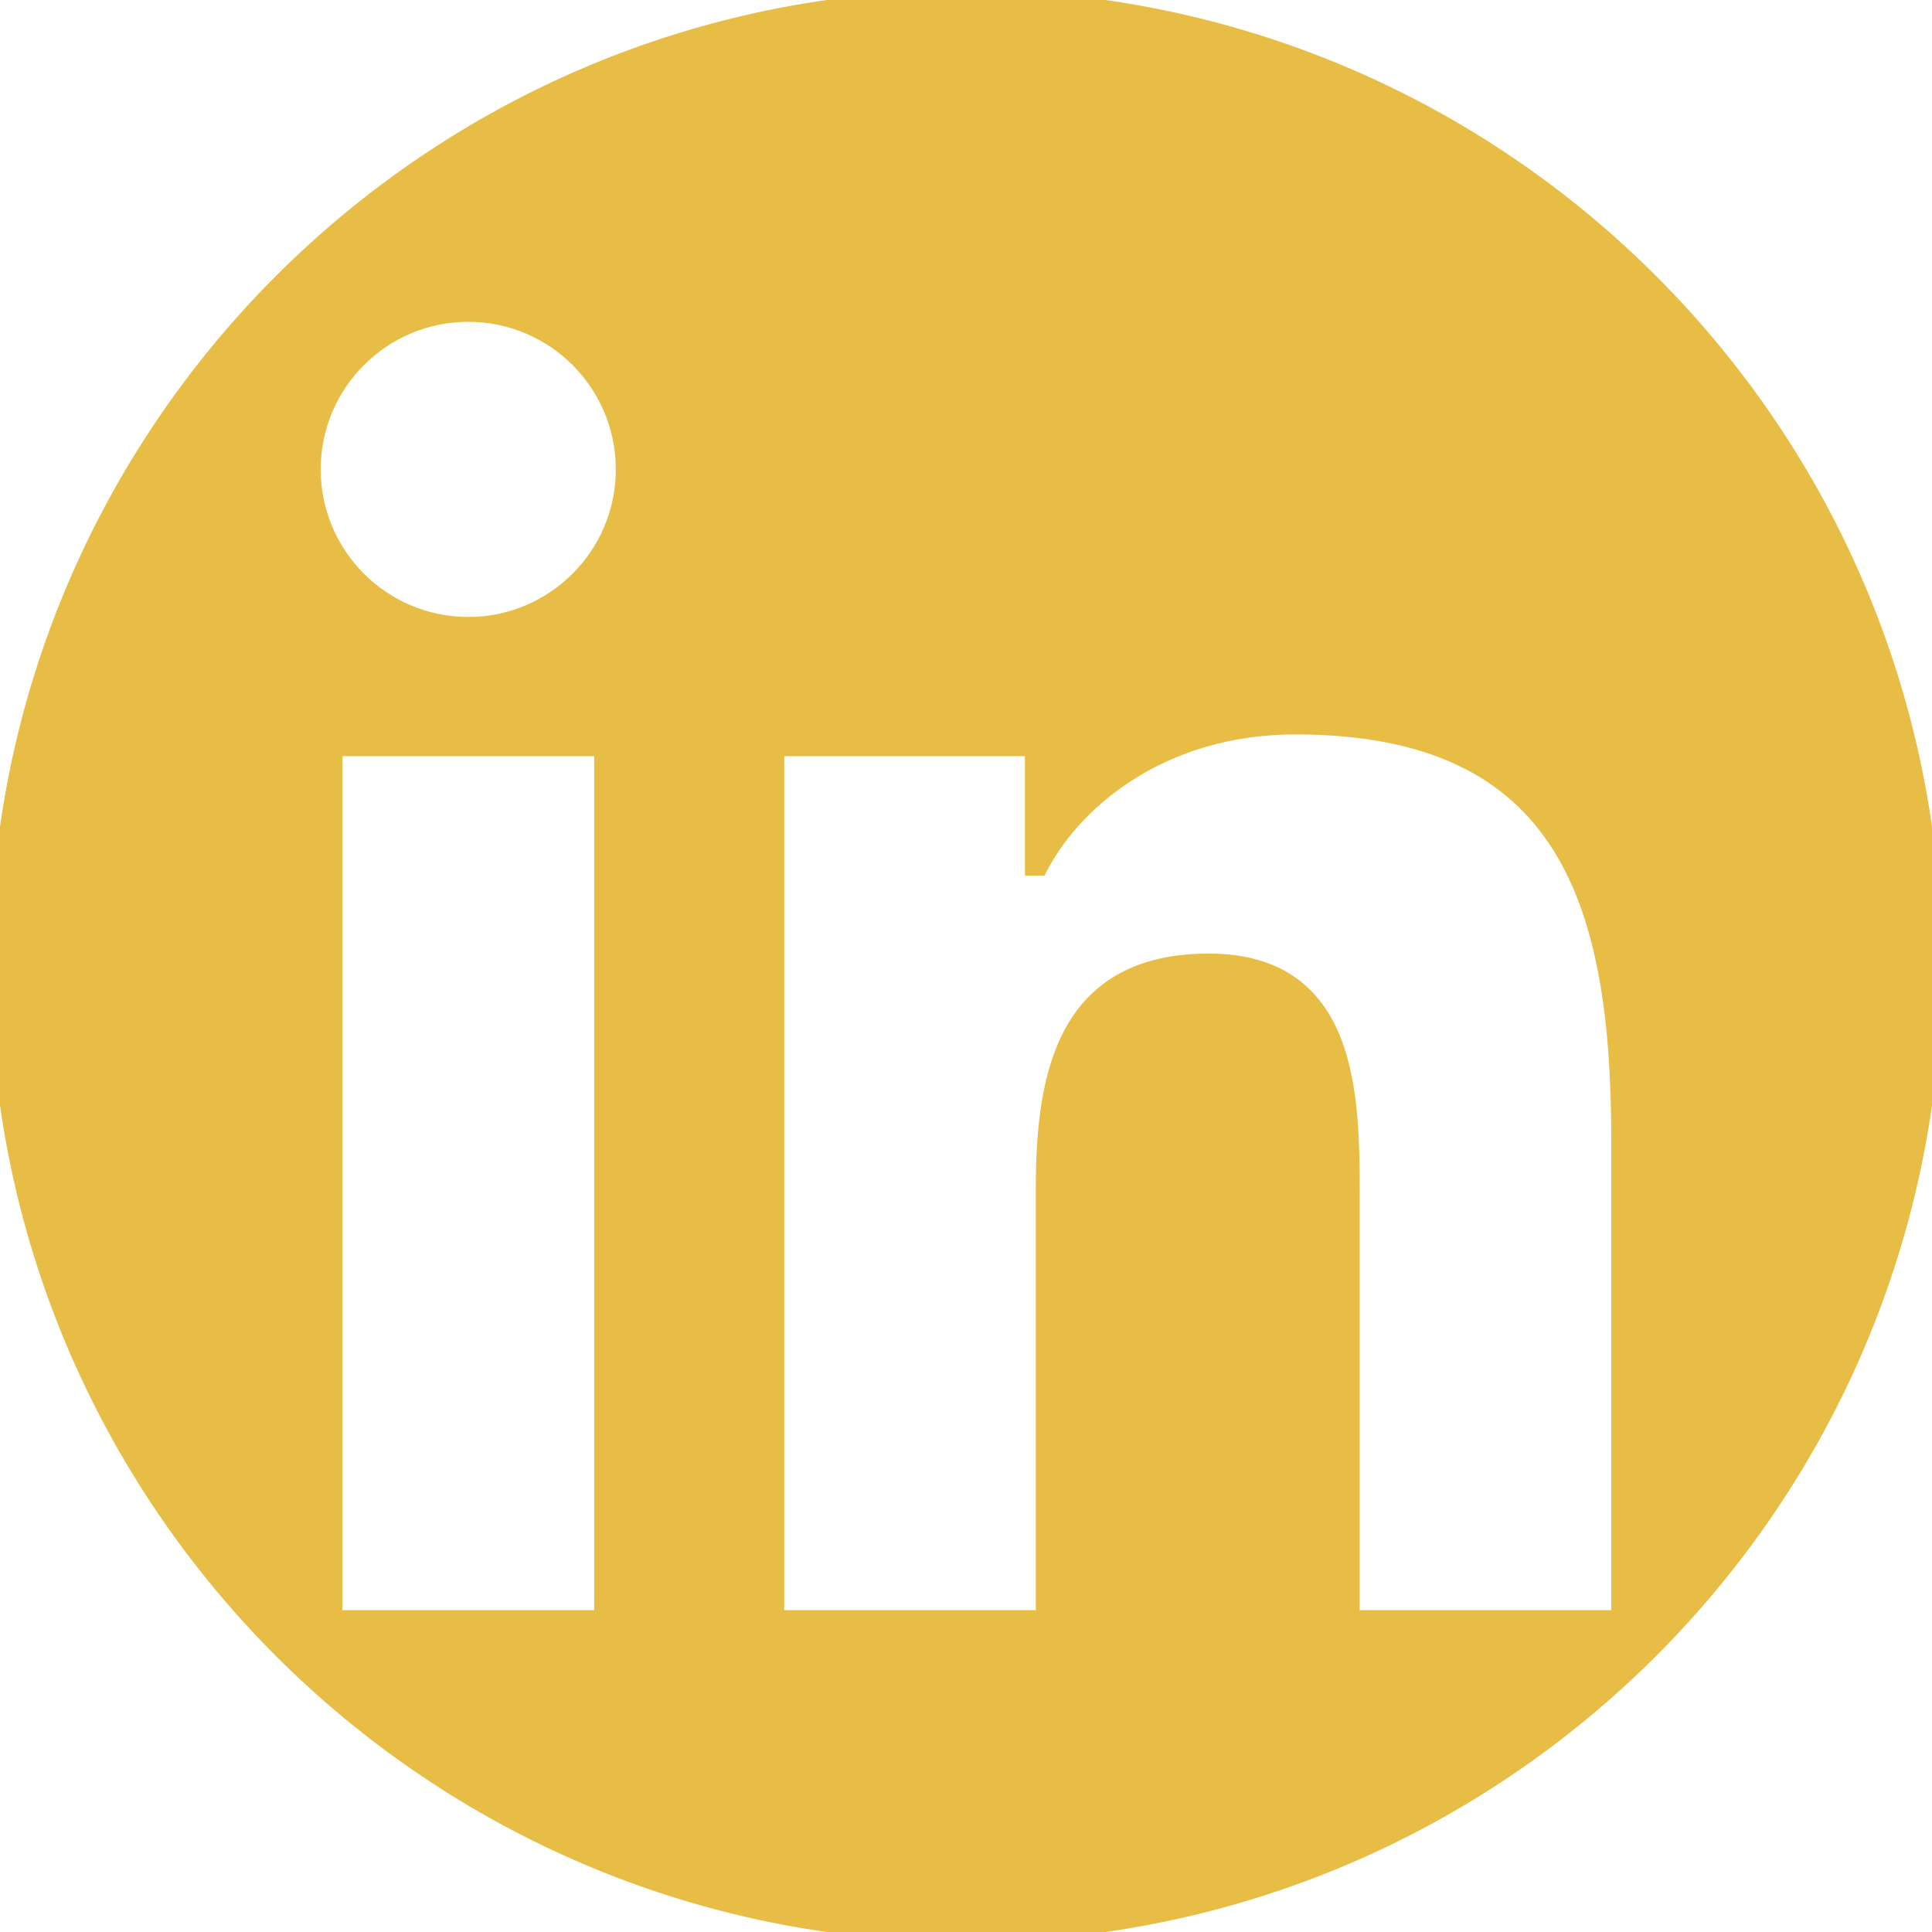
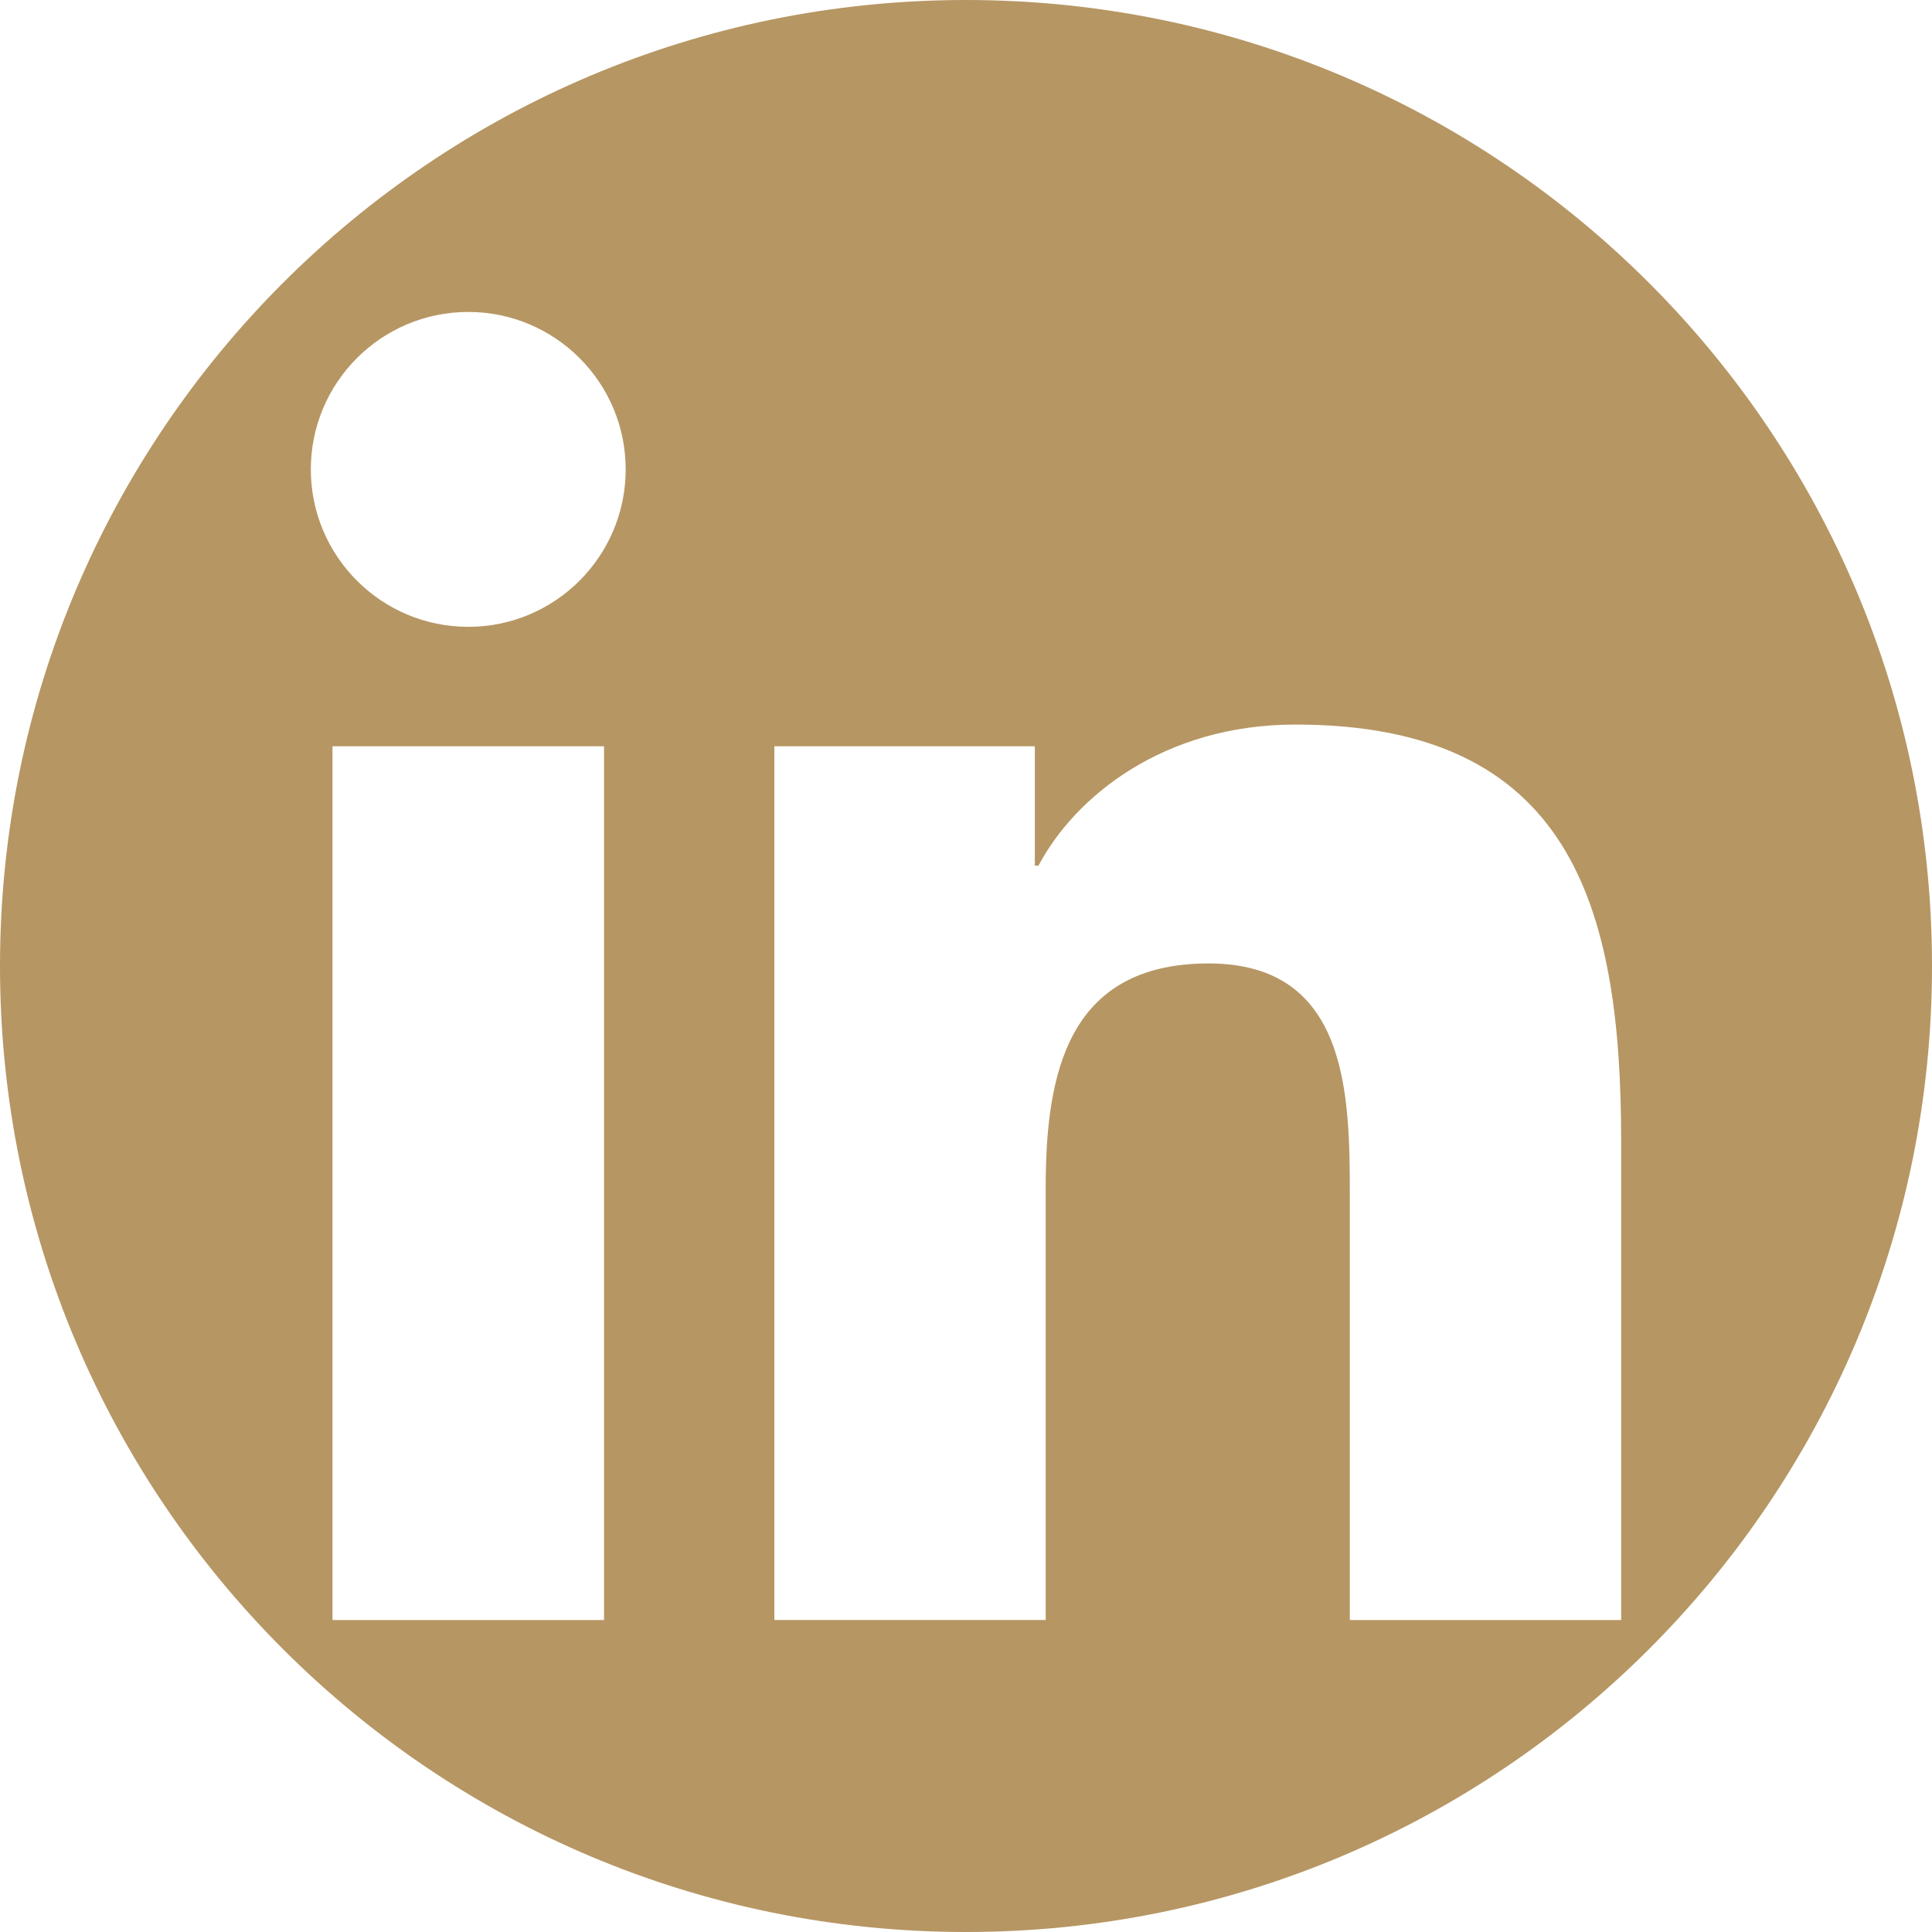
- <svg xmlns="http://www.w3.org/2000/svg" fill="#e8bd45" version="1.1" id="Capa_1" width="800px" height="800px" viewBox="0 0 97.75 97.75" xml:space="preserve" stroke="#e8bd45">
+ <svg xmlns="http://www.w3.org/2000/svg" fill="#b69663" version="1.1" id="Capa_1" width="800px" height="800px" viewBox="0 0 97.75 97.75" xml:space="preserve">
  <g id="SVGRepo_bgCarrier" stroke-width="0" />
  <g id="SVGRepo_tracerCarrier" stroke-linecap="round" stroke-linejoin="round" />
  <g id="SVGRepo_iconCarrier">
    <g>
      <path d="M48.875,0C21.882,0,0,21.882,0,48.875S21.882,97.75,48.875,97.75S97.75,75.868,97.75,48.875S75.868,0,48.875,0z M30.562,81.966h-13.74V37.758h13.74V81.966z M23.695,31.715c-4.404,0-7.969-3.57-7.969-7.968c0.001-4.394,3.565-7.964,7.969-7.964 c4.392,0,7.962,3.57,7.962,7.964C31.657,28.146,28.086,31.715,23.695,31.715z M82.023,81.966H68.294V60.467 c0-5.127-0.095-11.721-7.142-11.721c-7.146,0-8.245,5.584-8.245,11.35v21.869H39.179V37.758h13.178v6.041h0.185 c1.835-3.476,6.315-7.14,13-7.14c13.913,0,16.481,9.156,16.481,21.059V81.966z" />
    </g>
  </g>
</svg>
